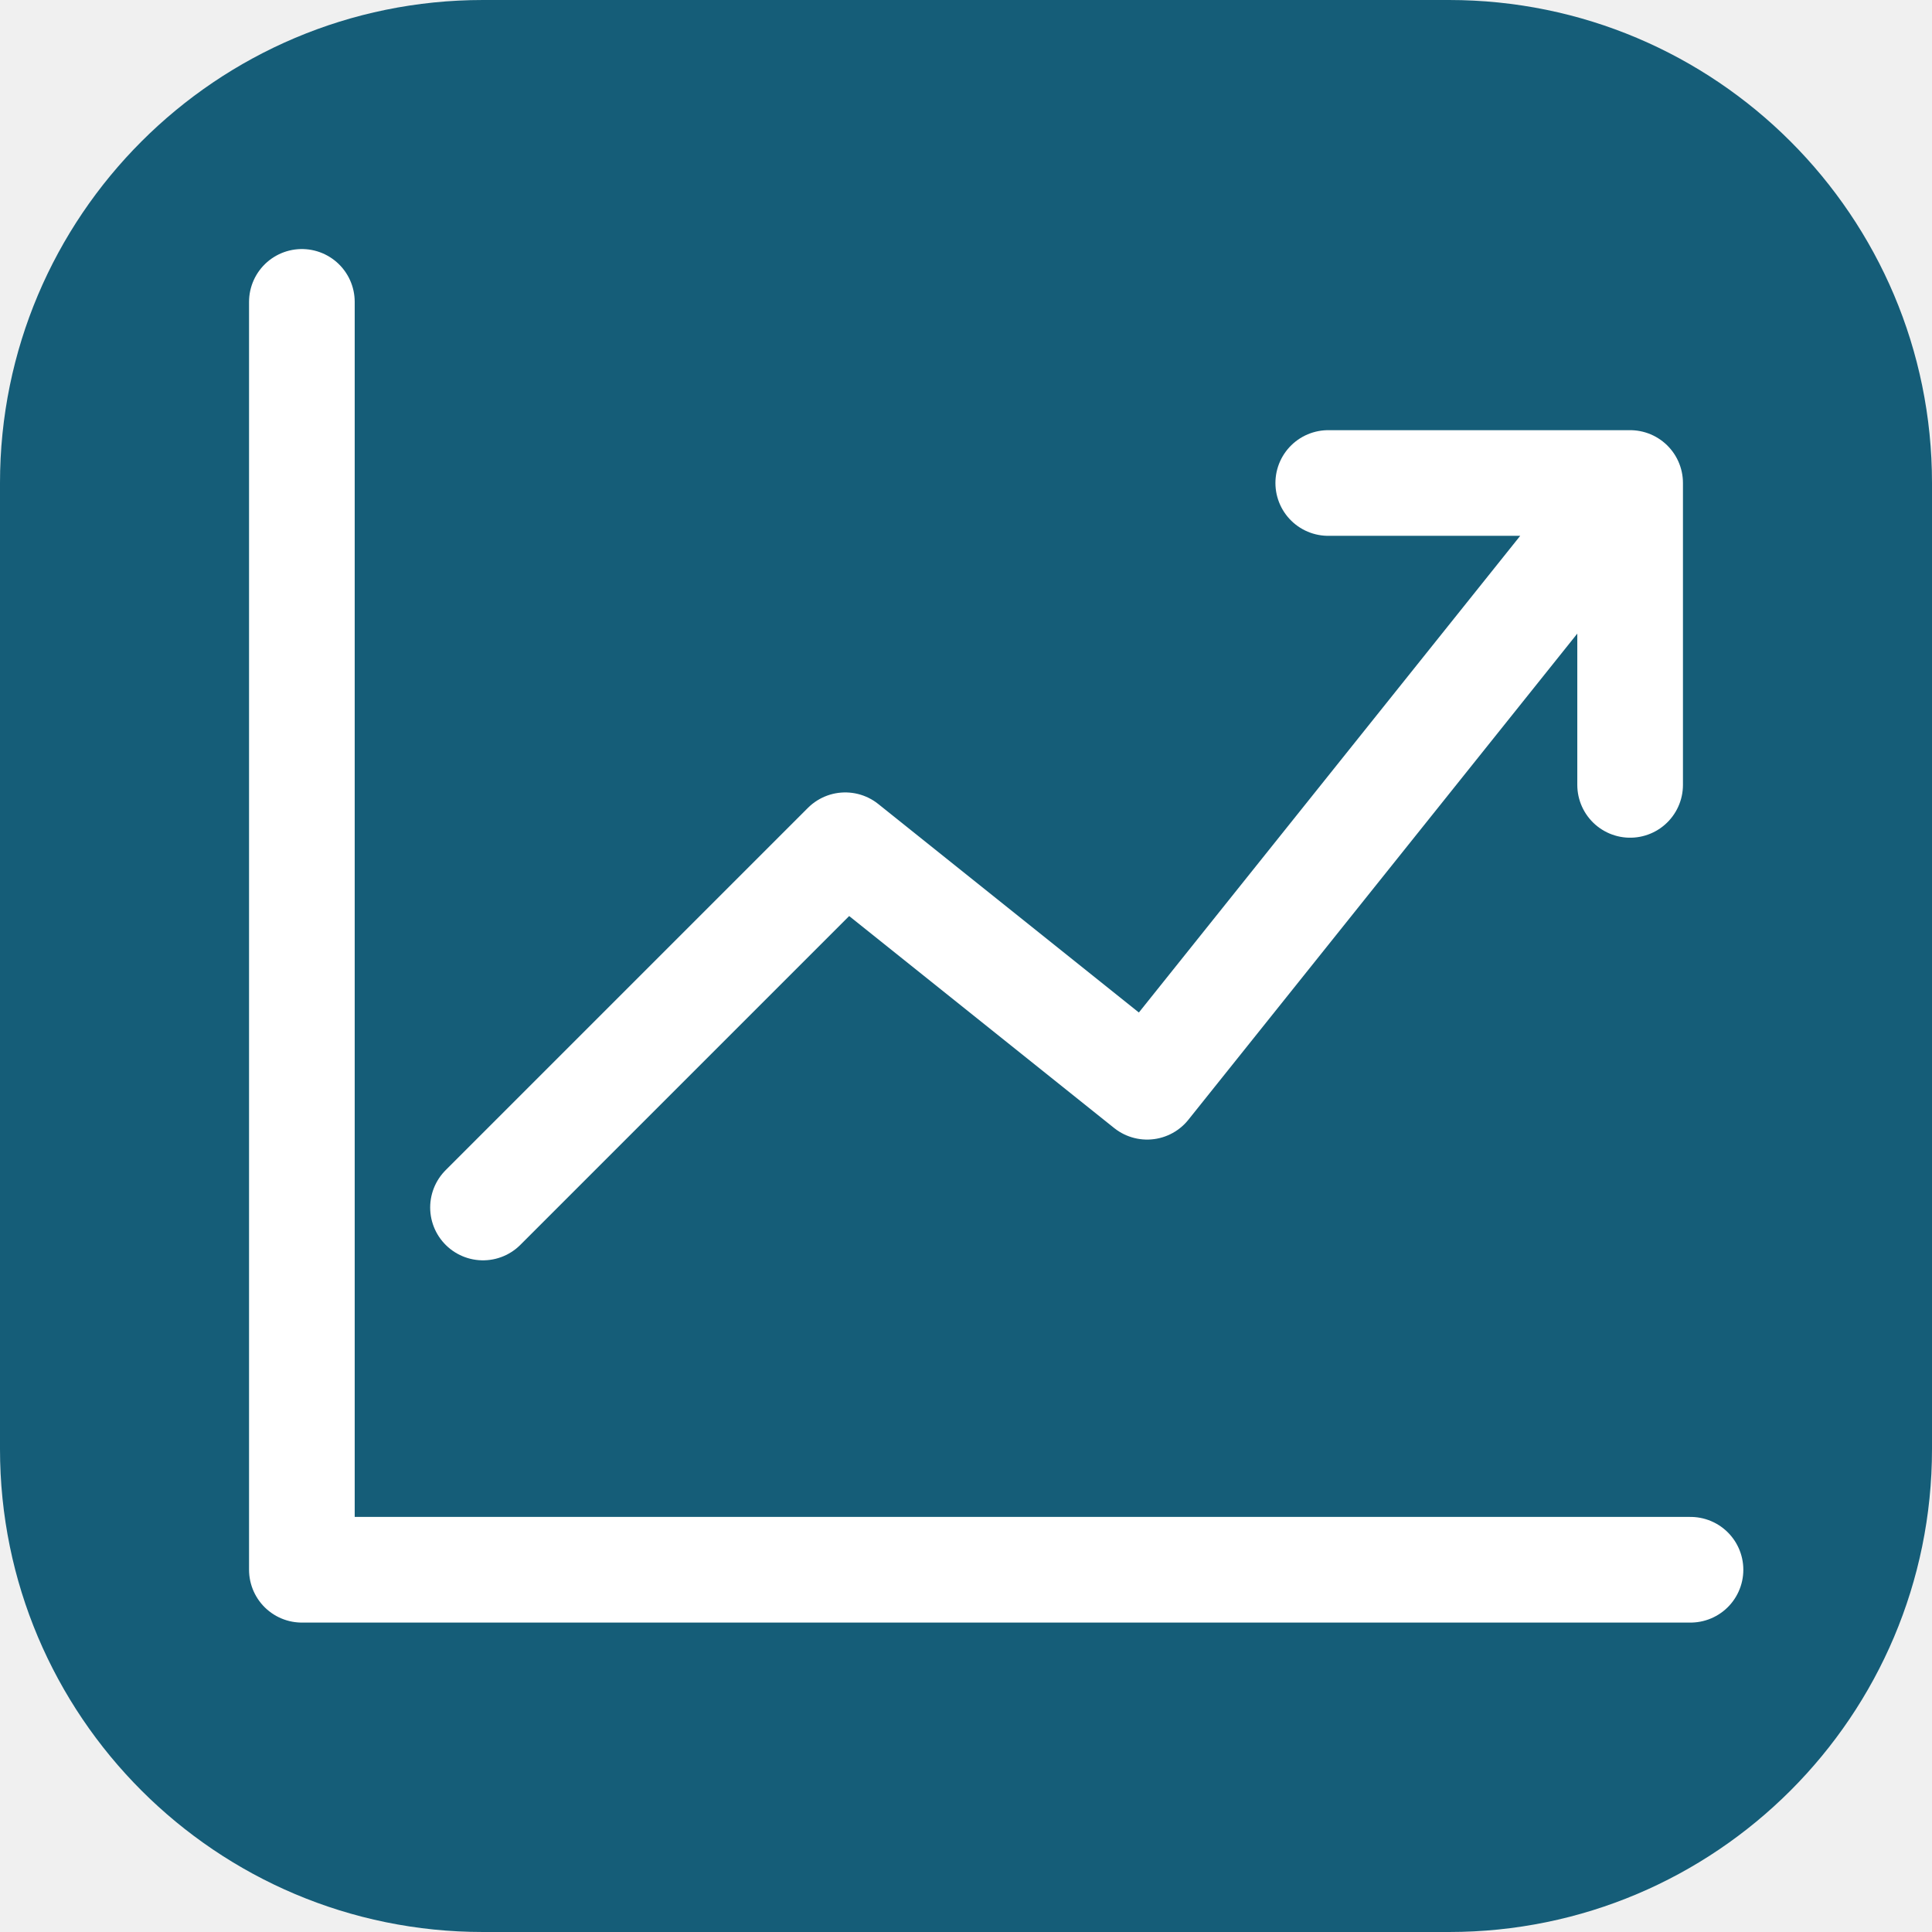
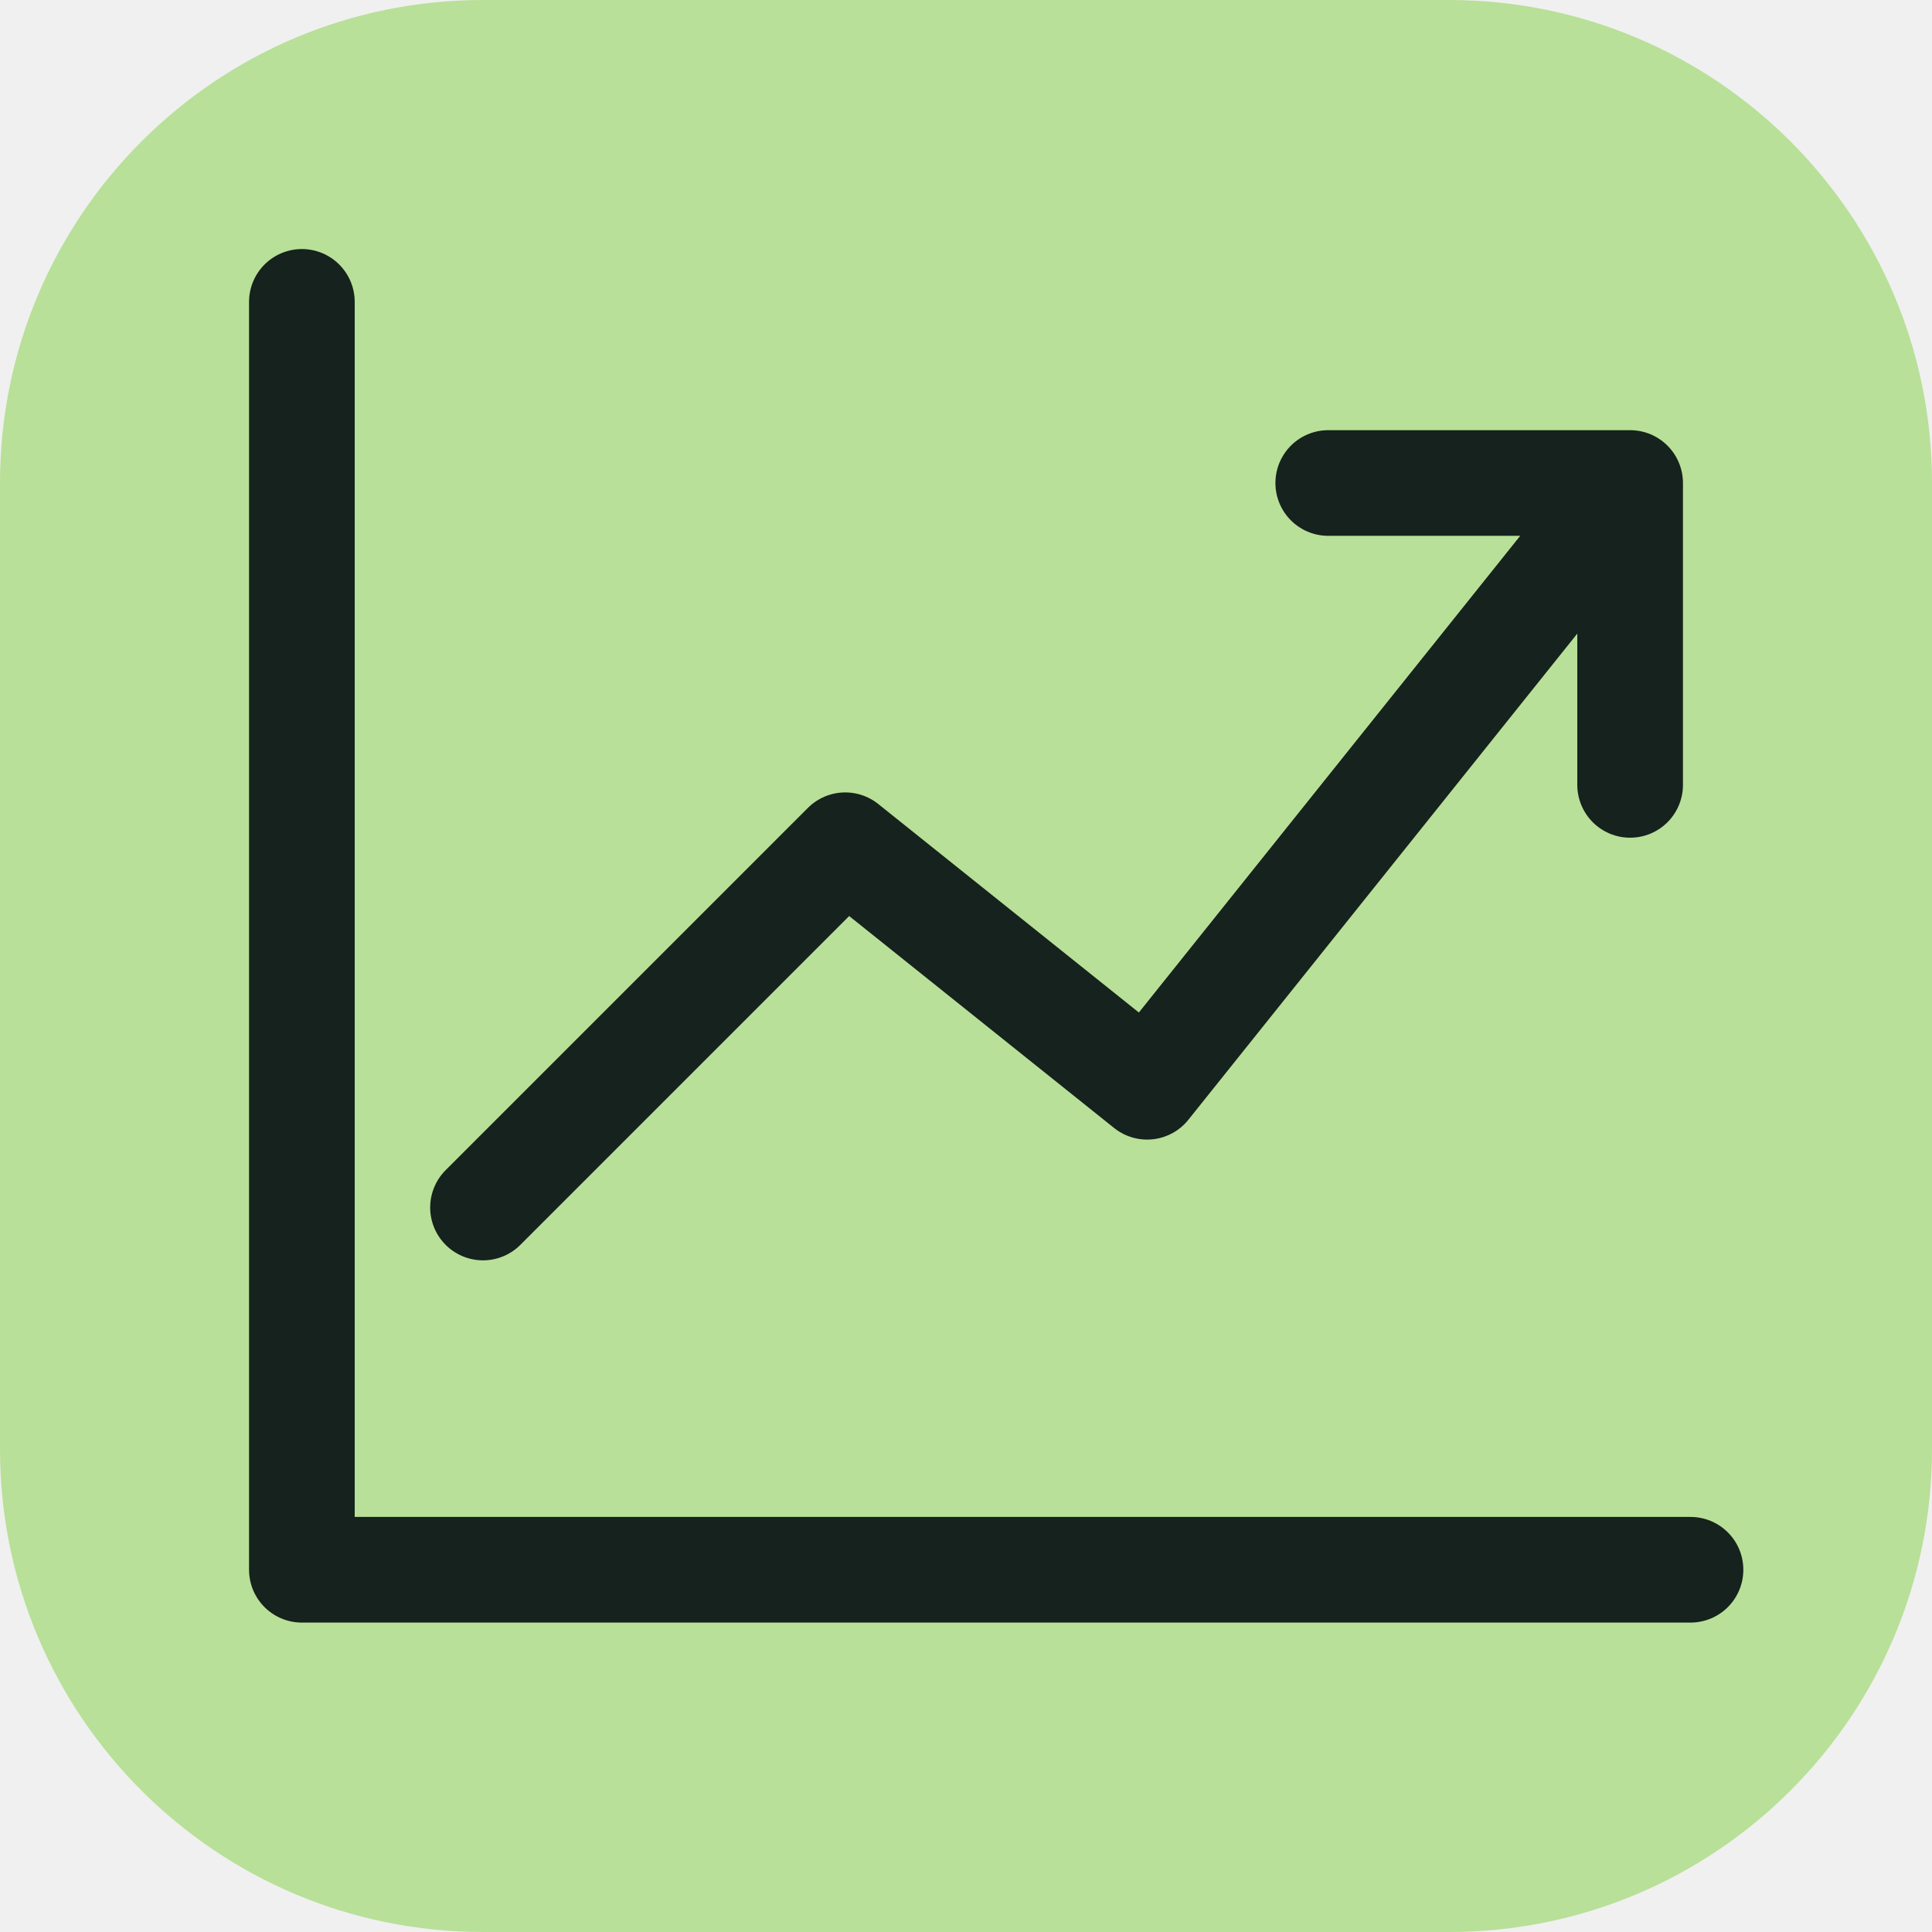
<svg xmlns="http://www.w3.org/2000/svg" viewBox="0 0 32 32">
-   <rect width="32" height="32" rx="8" fill="#155d78" />
-   <path d="M5 5v21h23M8 20l6-6 5 4 8-10m-5 0h5v5" fill="none" stroke="#fff" stroke-width="1.75" stroke-linecap="round" stroke-linejoin="round" />
+   <rect width="32" height="32" rx="8" fill="#b8e098" />
+   <path d="M5 5v21h23M8 20l6-6 5 4 8-10m-5 0h5v5" fill="none" stroke="#15221d" stroke-width="1.75" stroke-linecap="round" stroke-linejoin="round" />
</svg>
